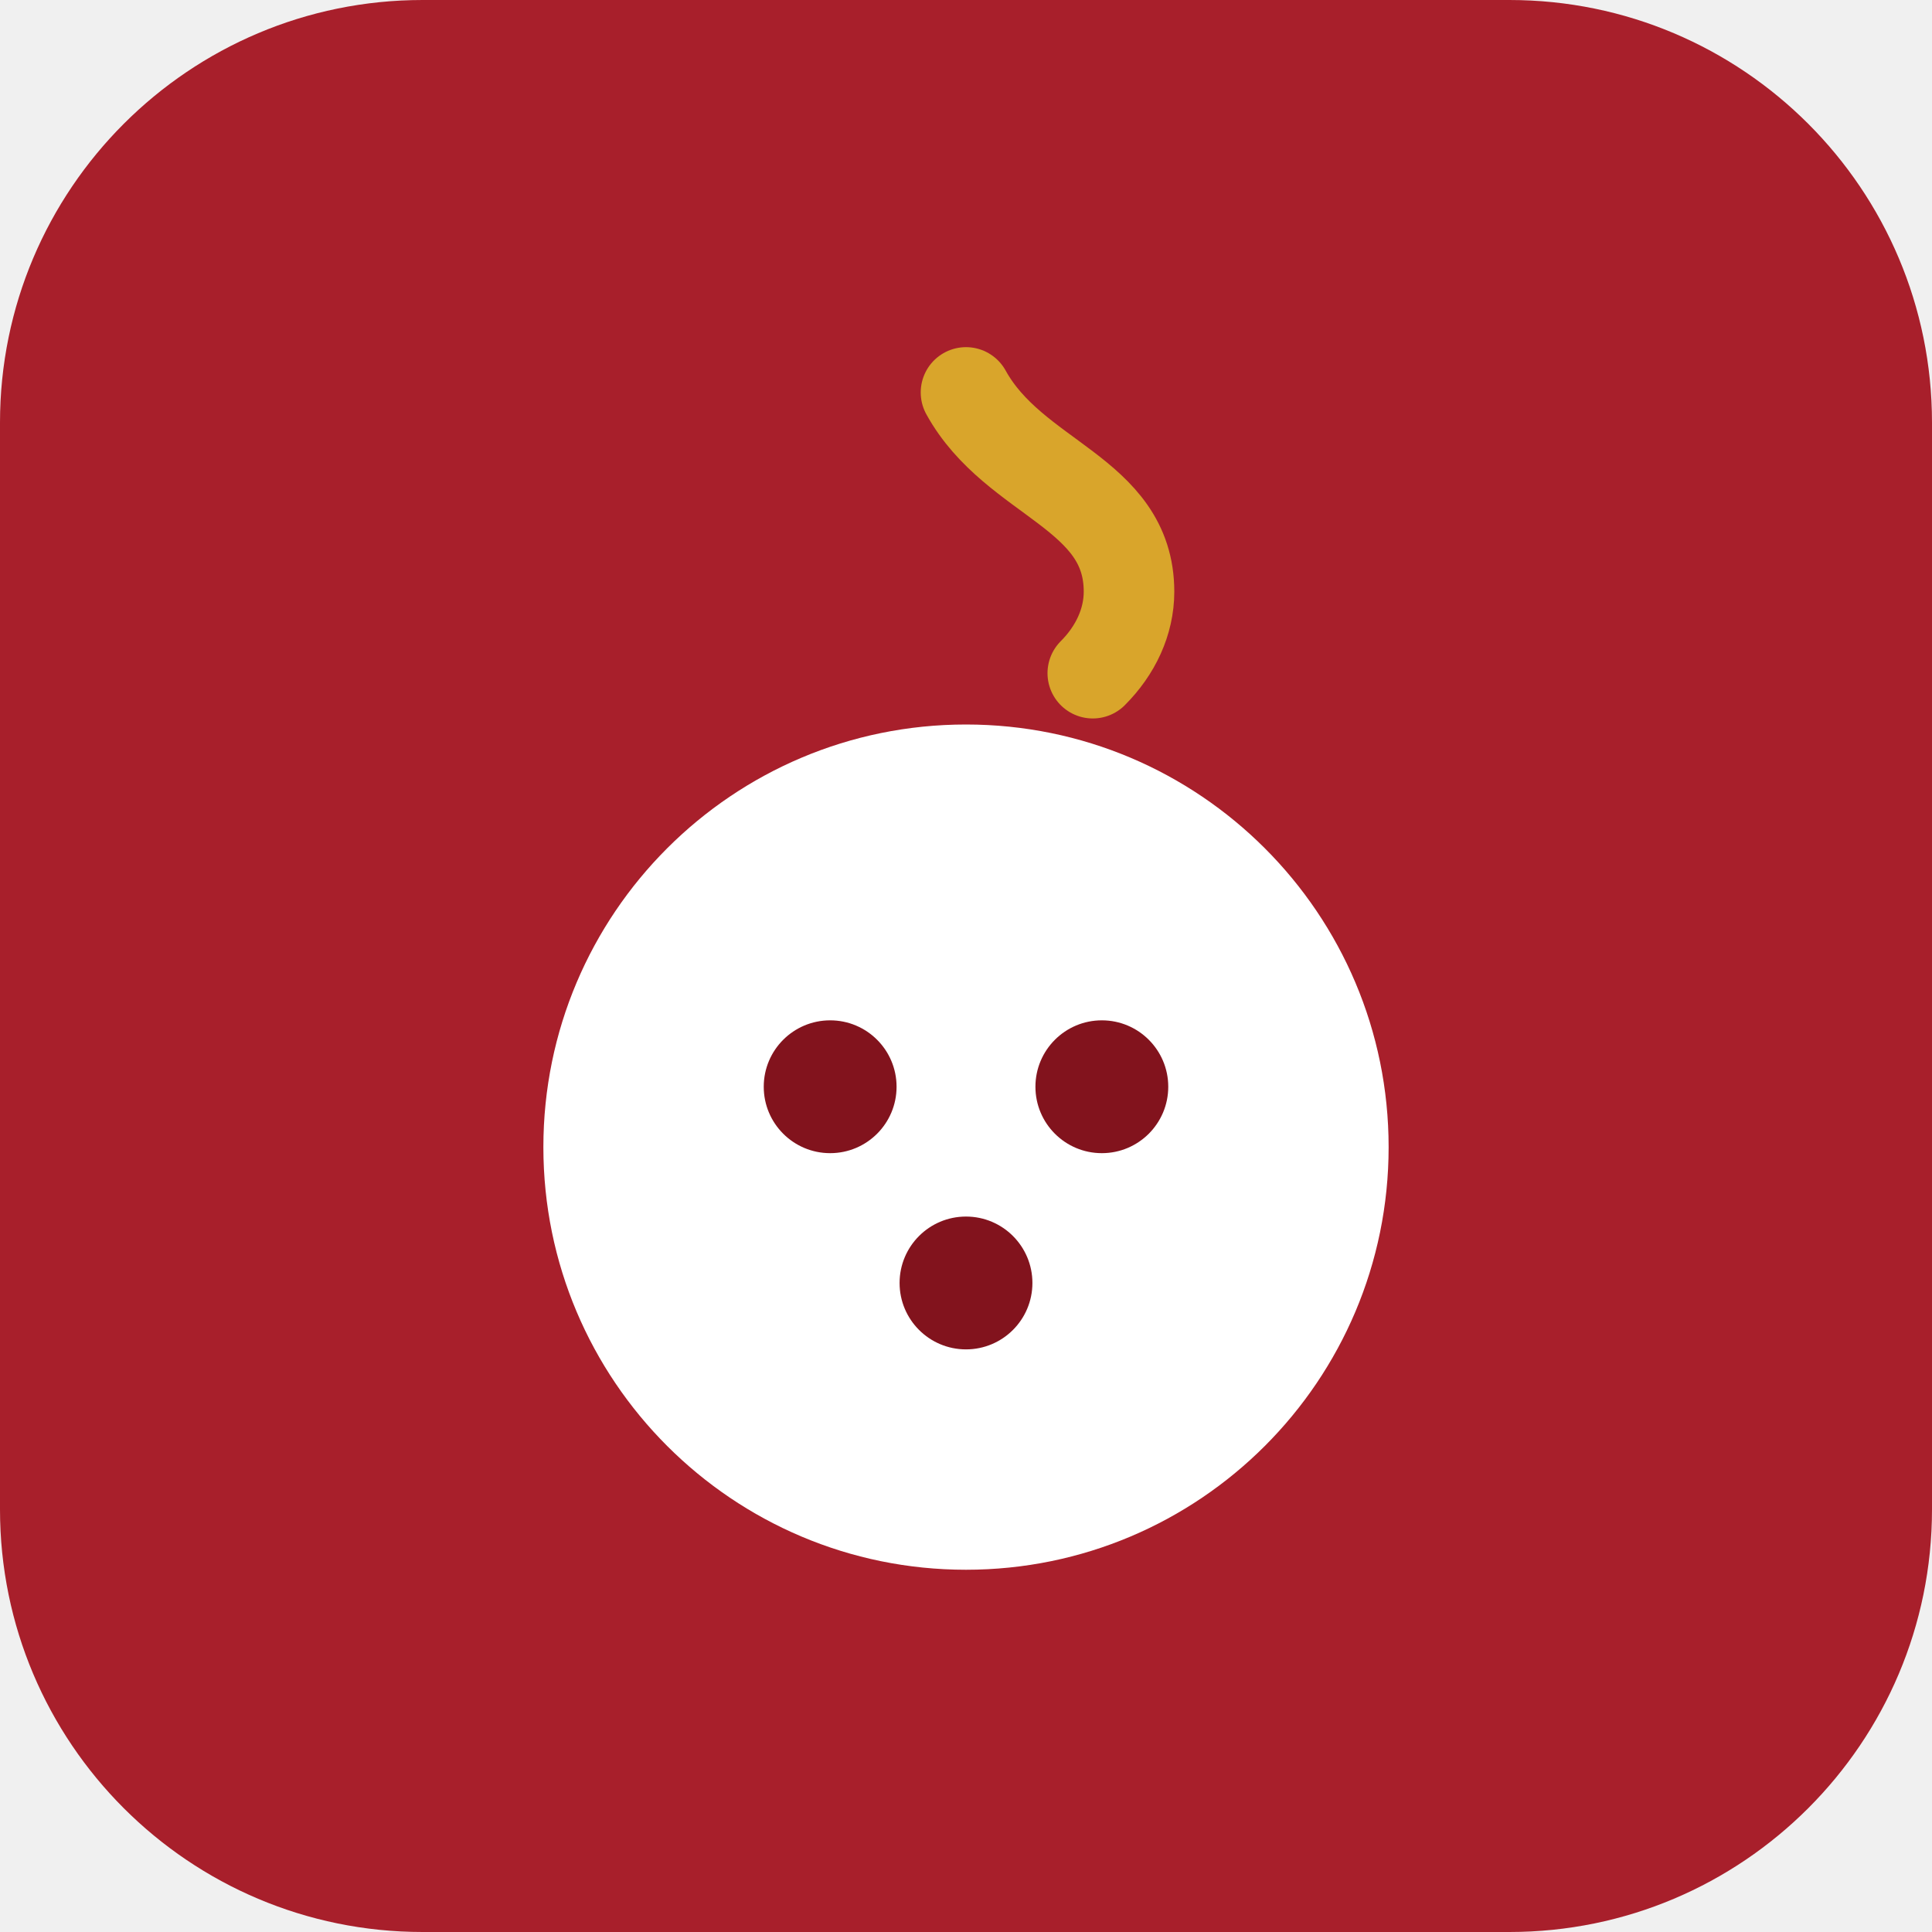
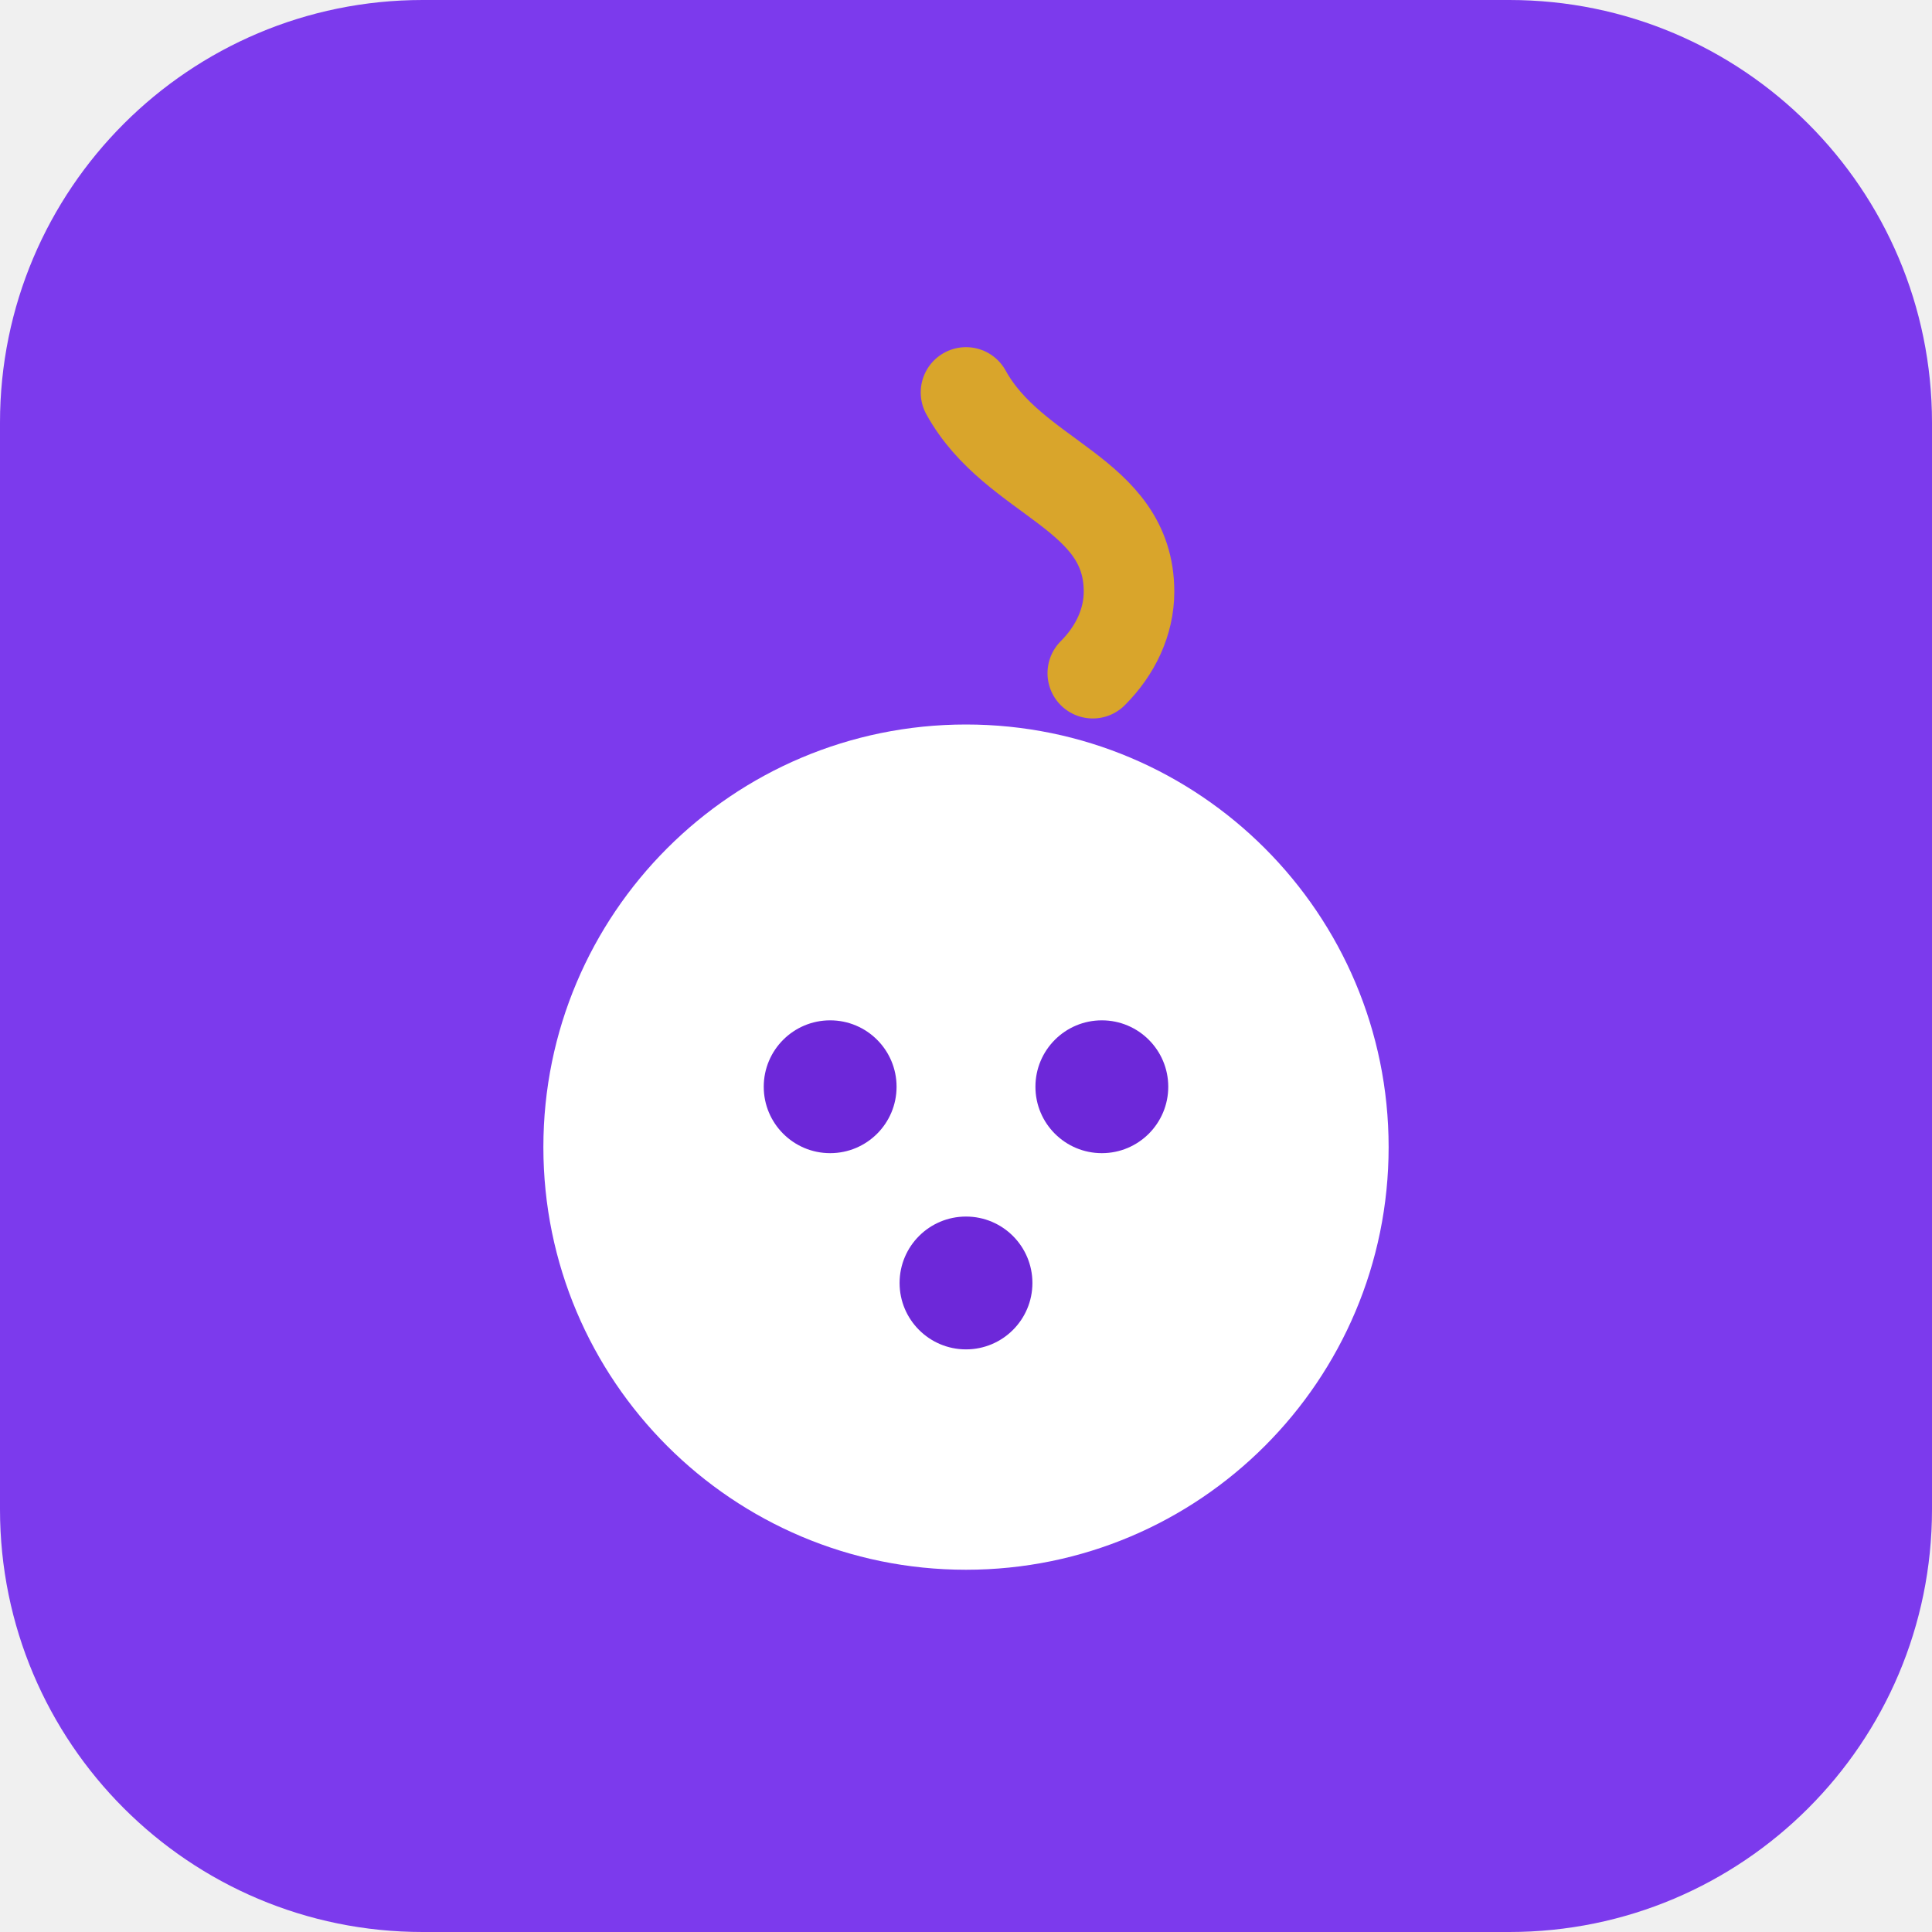
<svg xmlns="http://www.w3.org/2000/svg" viewBox="0 0 64 64" role="img" aria-label="השף שלי">
-   <rect width="64" height="64" rx="14" fill="#a81f2b" />
+   <rect width="64" height="64" rx="14" fill="#7c3aed" />
  <path d="M32 13c1.6 2.9 5.4 3.3 5.4 6.6 0 1-.45 1.95-1.2 2.7" fill="none" stroke="#d9a52b" stroke-width="3" stroke-linecap="round" />
  <circle cx="32" cy="38" r="14" fill="#ffffff" />
-   <g fill="#82131d">
+   <g fill="#6d28d9">
    <circle cx="27.5" cy="36" r="2.2" />
    <circle cx="36.5" cy="36" r="2.2" />
    <circle cx="32" cy="42.5" r="2.2" />
  </g>
</svg>
